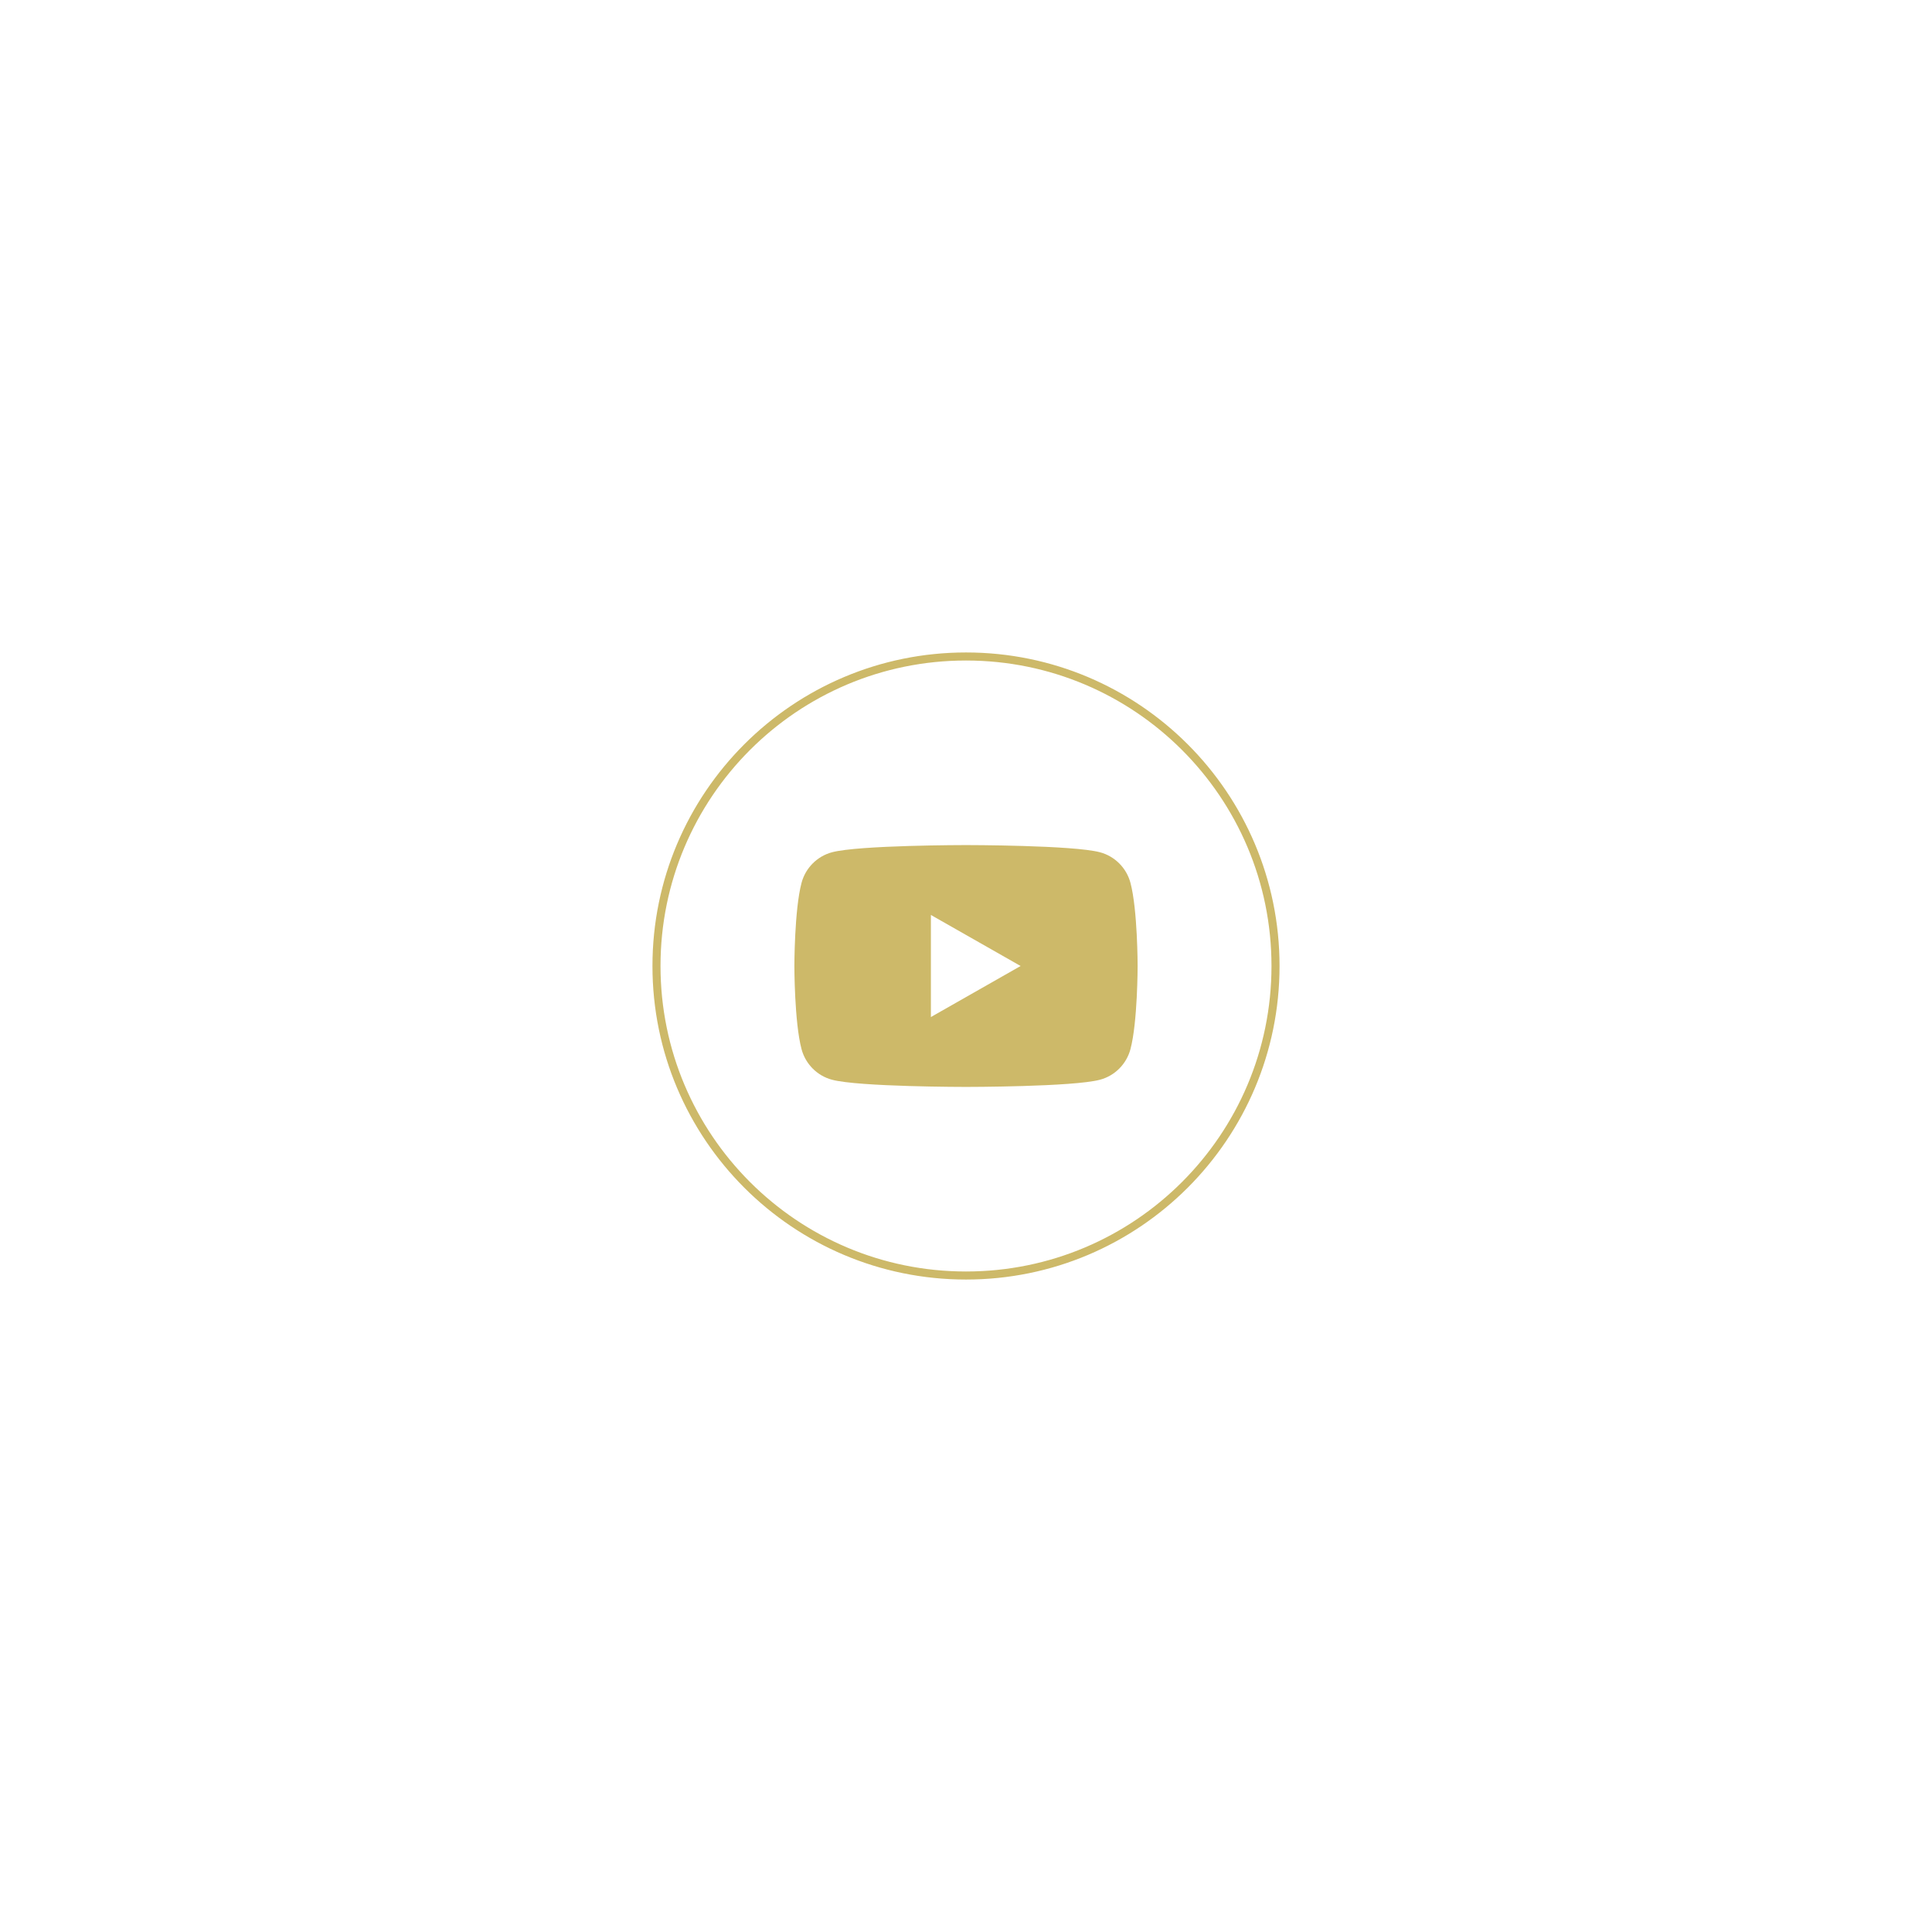
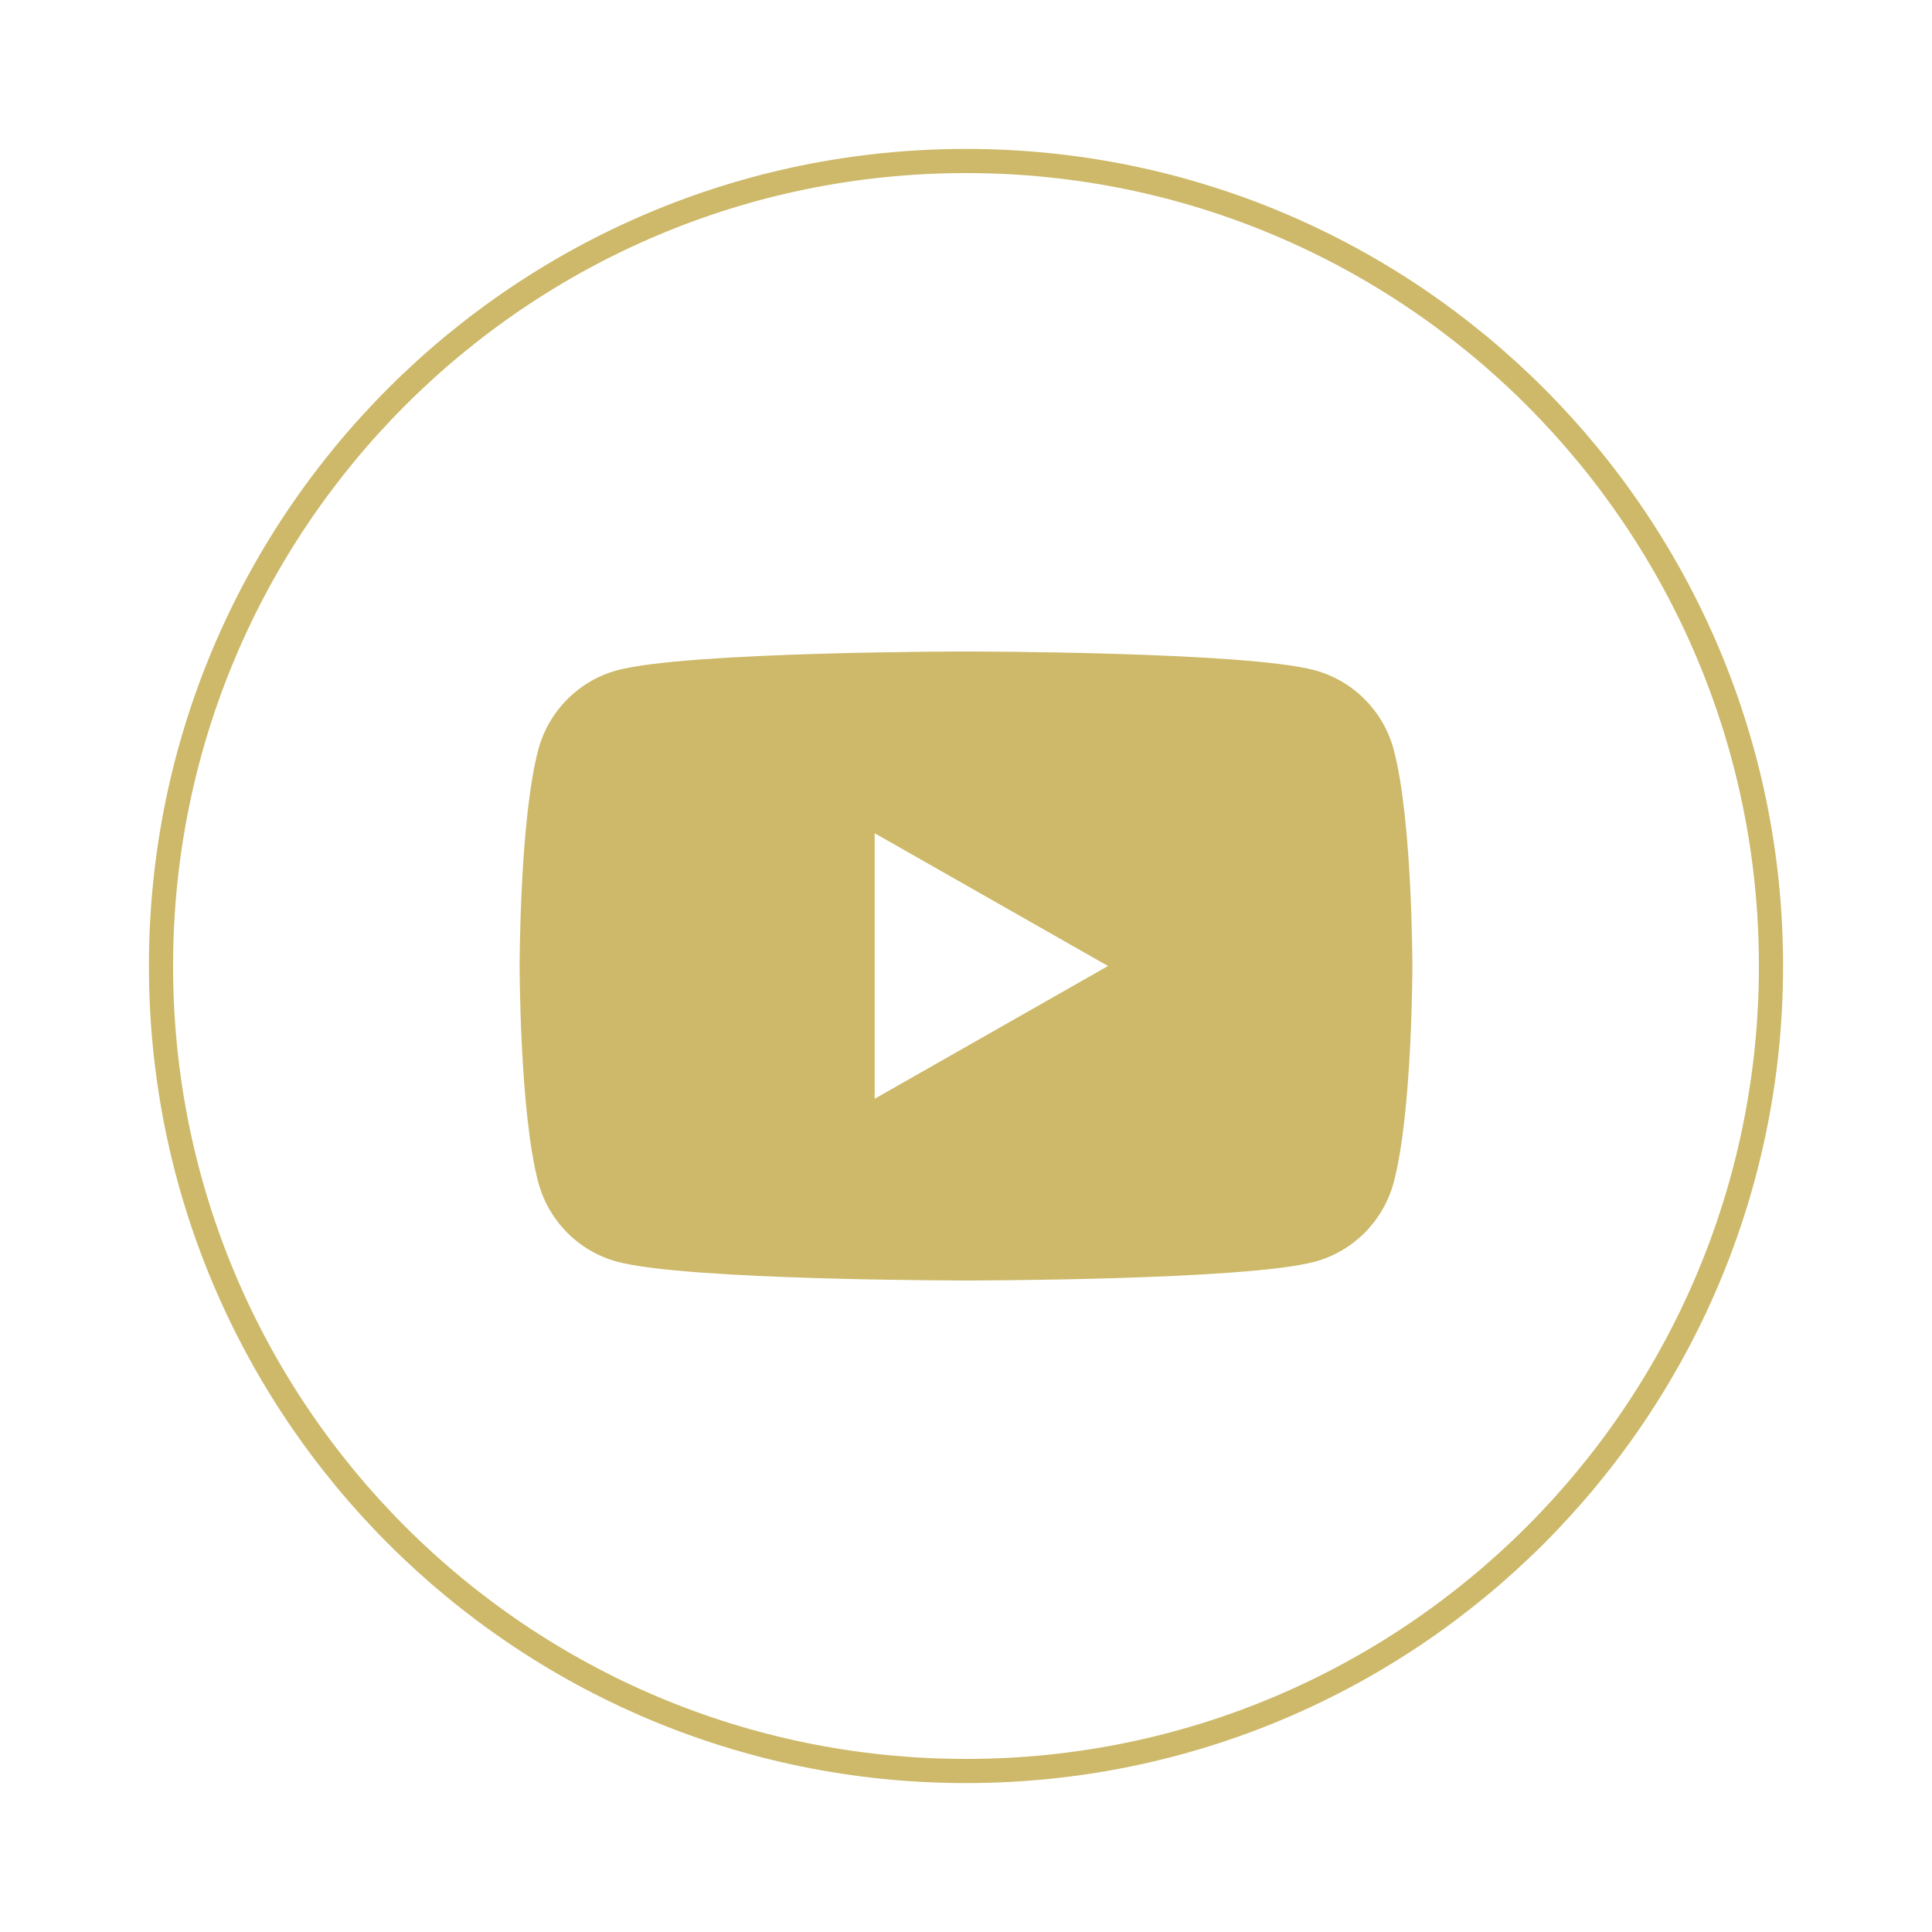
<svg xmlns="http://www.w3.org/2000/svg" version="1.1" id="Calque_1" x="0px" y="0px" width="480px" height="480px" viewBox="0 0 480 480" enable-background="new 0 0 480 480" xml:space="preserve">
  <g>
    <g>
-       <path id="XMLID_687_" fill="none" stroke="#CDB969" stroke-width="2" stroke-miterlimit="10" d="M240,316.898L240,316.898    c-42.469,0-76.898-34.426-76.898-76.898l0,0c0-42.469,34.43-76.898,76.898-76.898l0,0c42.469,0,76.898,34.43,76.898,76.898l0,0    C316.898,282.473,282.469,316.898,240,316.898z" />
+       <path id="XMLID_687_" fill="none" stroke="#CDB969" stroke-width="6" stroke-miterlimit="10" d="M240.001,440.001L240.001,440.001    C129.544,440.001,40,350.465,40,240l0,0c0-110.455,89.546-200,200.001-200l0,0C350.456,40,440,129.547,440,240l0,0    C440,350.465,350.456,440.001,240.001,440.001z" />
    </g>
-     <path fill="#CDB969" d="M280.859,219.341c-0.983-3.695-3.873-6.601-7.542-7.59c-6.649-1.794-33.317-1.794-33.317-1.794   s-26.668,0-33.321,1.794c-3.665,0.989-6.555,3.895-7.538,7.59c-1.781,6.695-1.781,20.659-1.781,20.659s0,13.968,1.781,20.659   c0.983,3.694,3.873,6.604,7.538,7.59c6.653,1.794,33.321,1.794,33.321,1.794s26.668,0,33.317-1.794   c3.669-0.985,6.559-3.896,7.542-7.59c1.781-6.691,1.781-20.659,1.781-20.659S282.641,226.036,280.859,219.341z M231.278,252.682   v-25.363L253.567,240L231.278,252.682z" />
+     <path fill="#CDB969" d="M346.268,186.268c-2.556-9.609-10.073-17.167-19.616-19.74c-17.291-4.666-86.65-4.666-86.65-4.666   s-69.359,0-86.664,4.666c-9.532,2.573-17.047,10.13-19.605,19.74c-4.632,17.414-4.632,53.731-4.632,53.731s0,36.329,4.632,53.732   c2.558,9.608,10.073,17.177,19.605,19.739c17.305,4.666,86.664,4.666,86.664,4.666s69.359,0,86.65-4.666   c9.543-2.563,17.061-10.131,19.616-19.739c4.633-17.403,4.633-53.732,4.633-53.732S350.903,203.682,346.268,186.268z    M217.315,272.982v-65.964L275.285,240L217.315,272.982z" />
  </g>
</svg>
